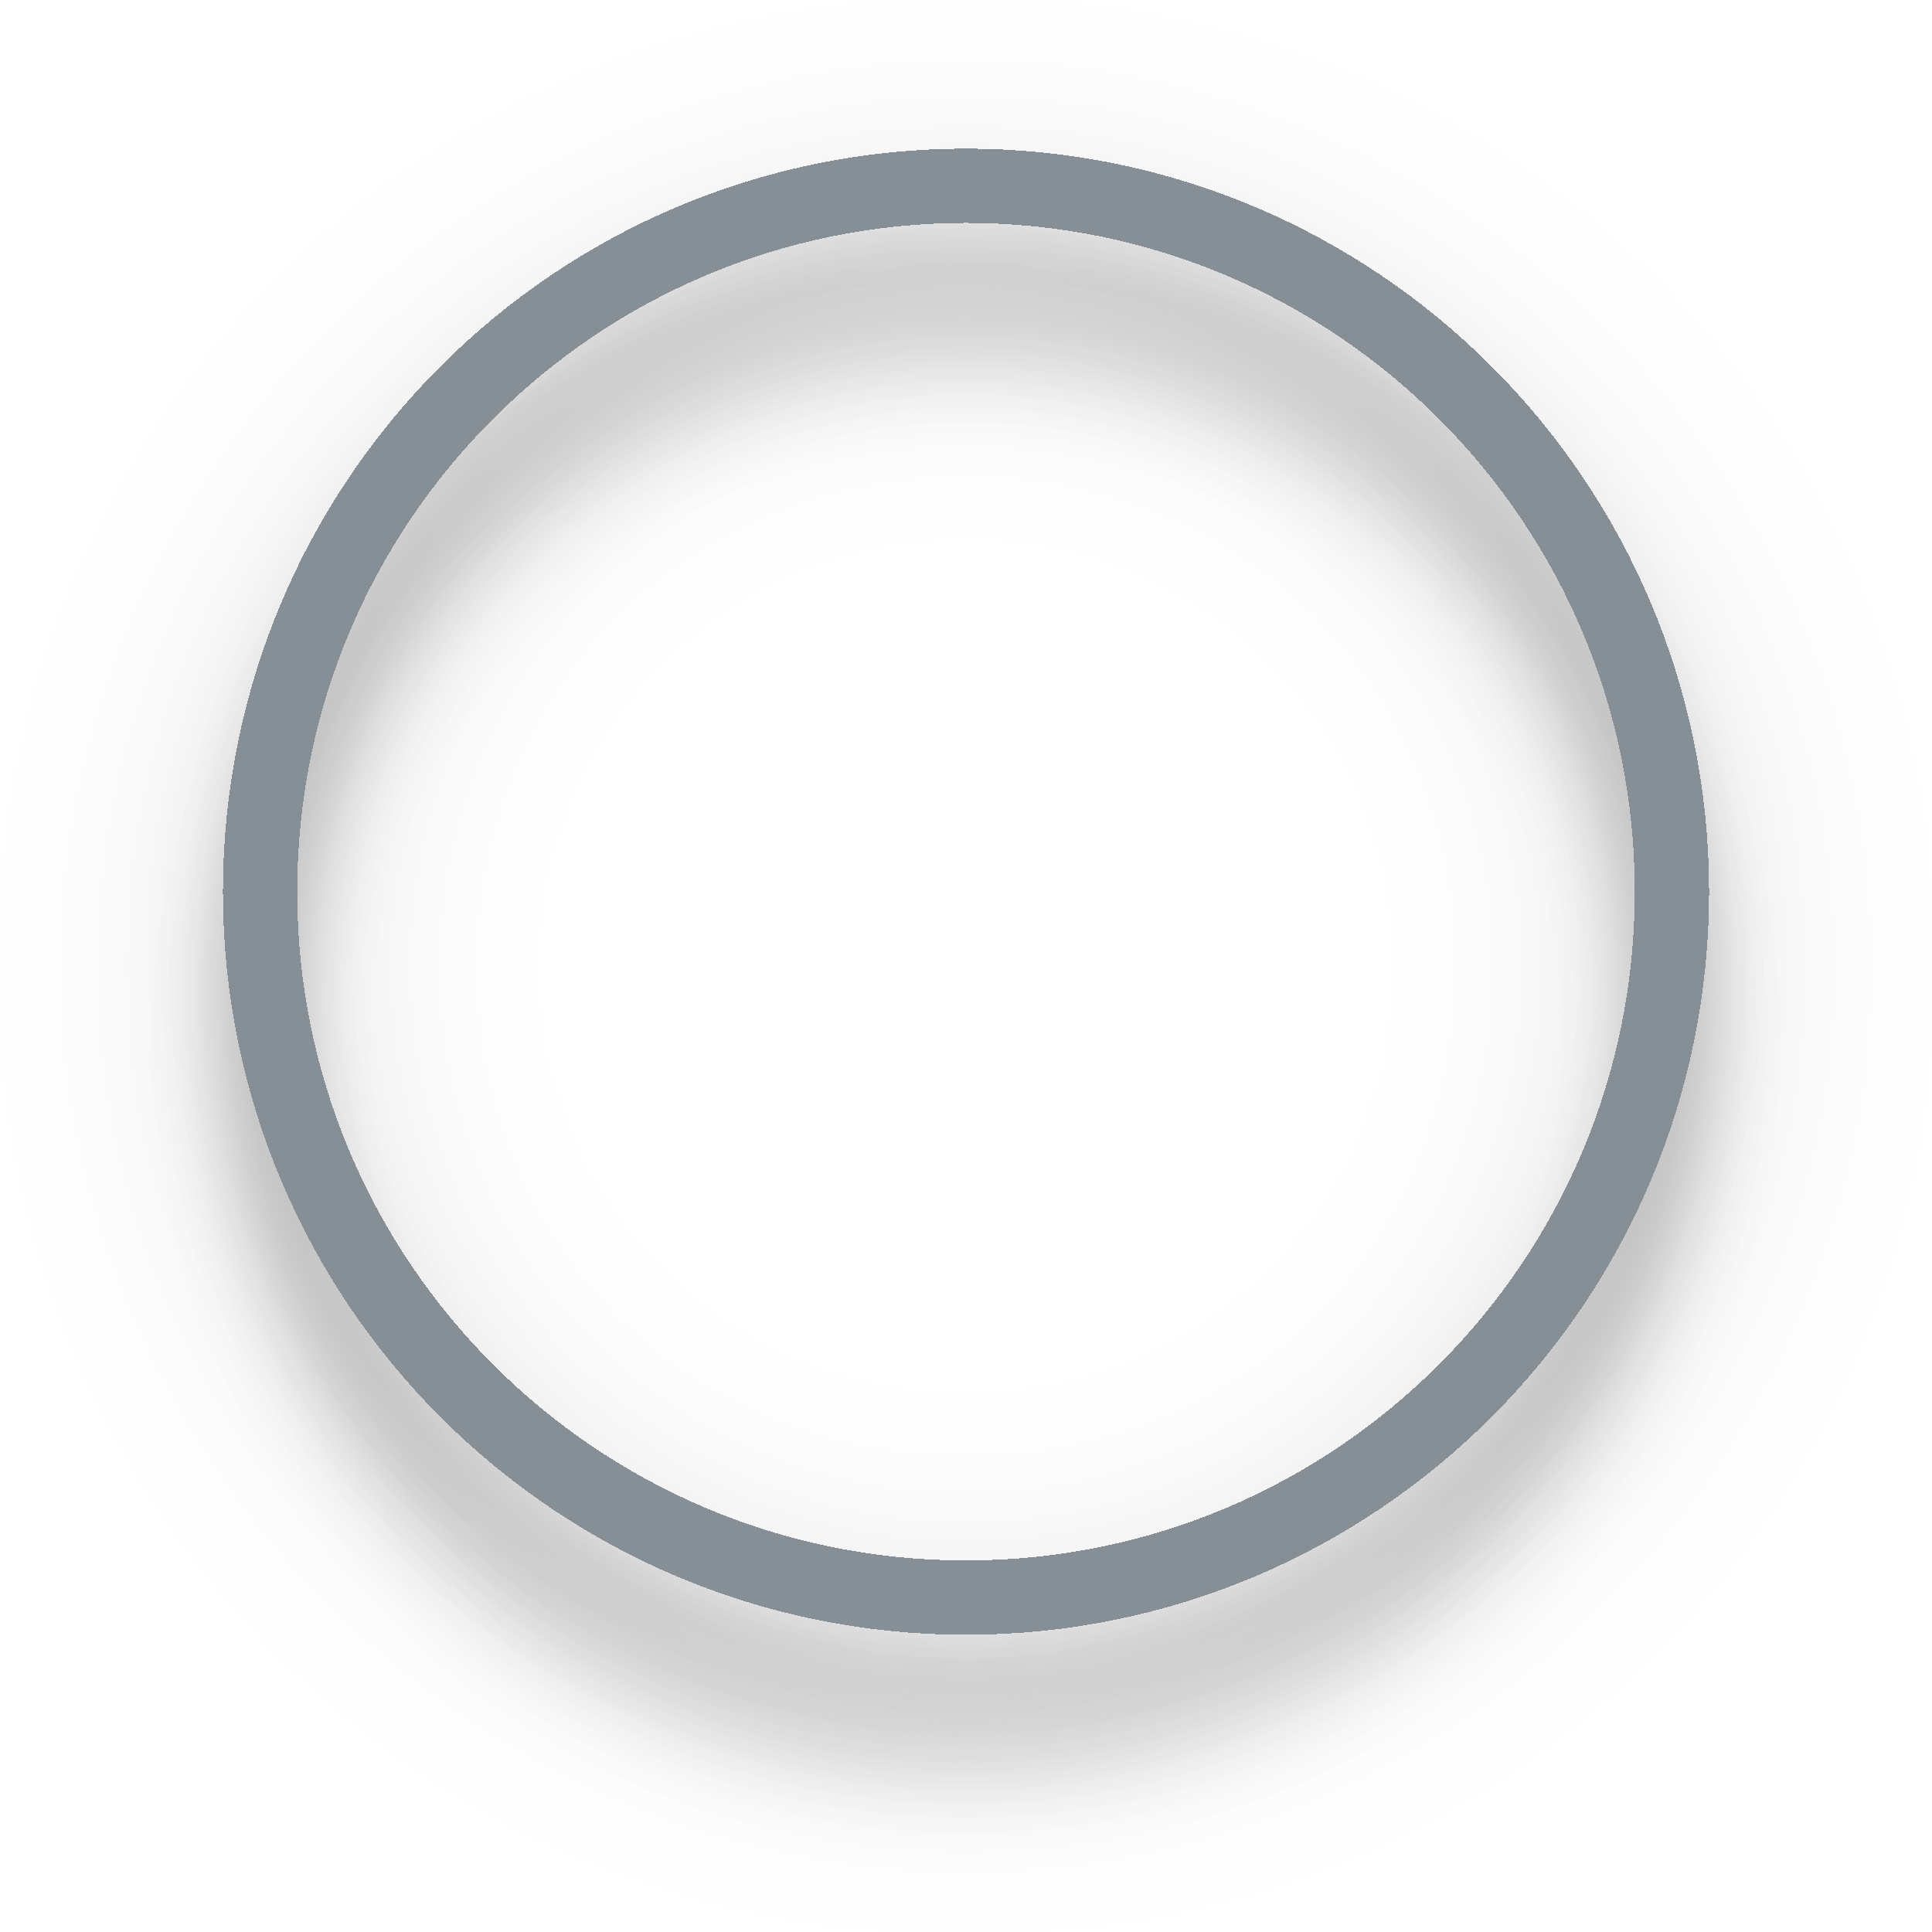
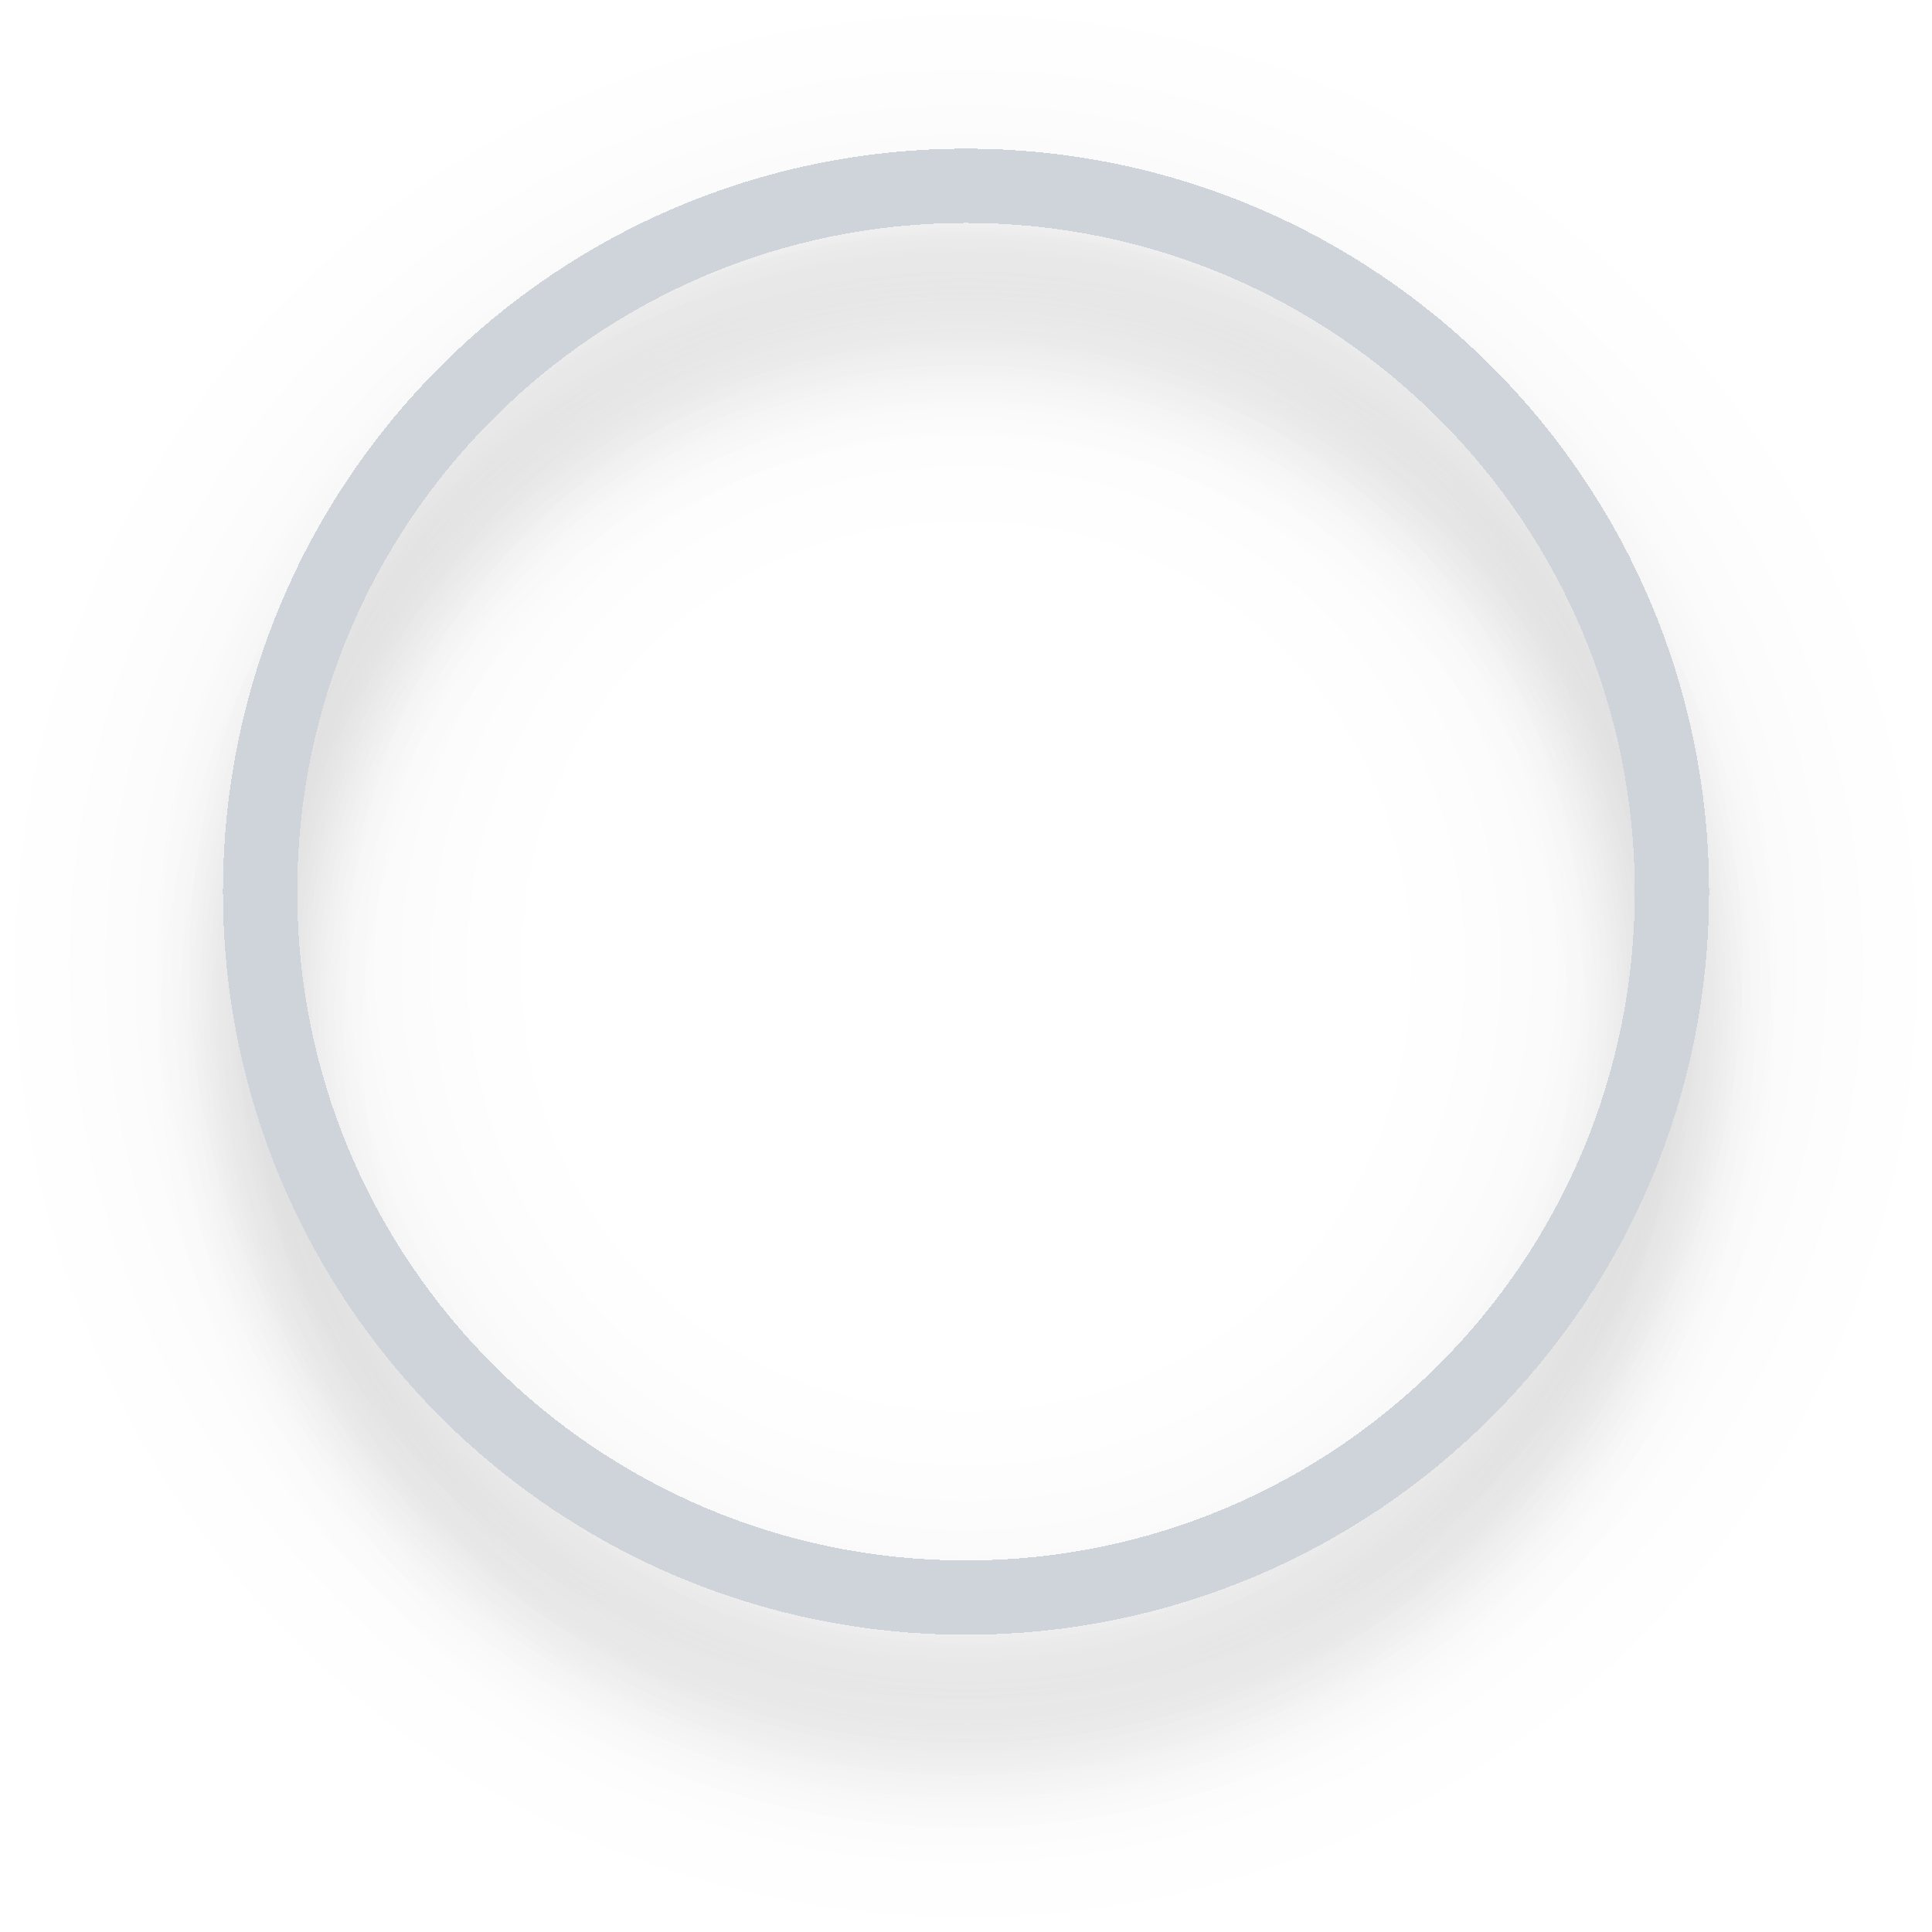
<svg xmlns="http://www.w3.org/2000/svg" width="26" height="26" viewBox="0 0 26 26" fill="none">
-   <g filter="url(#filter0_ddd_78_1246)">
-     <rect x="3.5" y="2.5" width="19" height="19" rx="9.5" stroke="#868E96" shape-rendering="crispEdges" />
+   <g filter="url(#filter0_ddd_330_6188)">
+     <rect x="3.5" y="2.5" width="19" height="19" rx="9.5" stroke="#CED4DA" shape-rendering="crispEdges" />
  </g>
  <defs>
-     <filter id="filter0_ddd_78_1246" x="0" y="0" width="26" height="26" filterUnits="userSpaceOnUse" color-interpolation-filters="sRGB">
+     <filter id="filter0_ddd_330_6188" x="0" y="0" width="26" height="26" filterUnits="userSpaceOnUse" color-interpolation-filters="sRGB">
      <feFlood flood-opacity="0" result="BackgroundImageFix" />
      <feColorMatrix in="SourceAlpha" type="matrix" values="0 0 0 0 0 0 0 0 0 0 0 0 0 0 0 0 0 0 127 0" result="hardAlpha" />
      <feOffset dy="1" />
      <feGaussianBlur stdDeviation="1.5" />
      <feComposite in2="hardAlpha" operator="out" />
-       <feColorMatrix type="matrix" values="0 0 0 0 0 0 0 0 0 0 0 0 0 0 0 0 0 0 0.2 0" />
-       <feBlend mode="normal" in2="BackgroundImageFix" result="effect1_dropShadow_78_1246" />
+       <feColorMatrix type="matrix" values="0 0 0 0 0 0 0 0 0 0 0 0 0 0 0 0 0 0 0.1 0" />
+       <feBlend mode="normal" in2="BackgroundImageFix" result="effect1_dropShadow_330_6188" />
      <feColorMatrix in="SourceAlpha" type="matrix" values="0 0 0 0 0 0 0 0 0 0 0 0 0 0 0 0 0 0 127 0" result="hardAlpha" />
      <feOffset dy="2" />
      <feGaussianBlur stdDeviation="0.5" />
      <feComposite in2="hardAlpha" operator="out" />
-       <feColorMatrix type="matrix" values="0 0 0 0 0 0 0 0 0 0 0 0 0 0 0 0 0 0 0.12 0" />
-       <feBlend mode="normal" in2="effect1_dropShadow_78_1246" result="effect2_dropShadow_78_1246" />
+       <feColorMatrix type="matrix" values="0 0 0 0 0 0 0 0 0 0 0 0 0 0 0 0 0 0 0.06 0" />
+       <feBlend mode="normal" in2="effect1_dropShadow_330_6188" result="effect2_dropShadow_330_6188" />
      <feColorMatrix in="SourceAlpha" type="matrix" values="0 0 0 0 0 0 0 0 0 0 0 0 0 0 0 0 0 0 127 0" result="hardAlpha" />
      <feOffset dy="1" />
      <feGaussianBlur stdDeviation="0.5" />
      <feComposite in2="hardAlpha" operator="out" />
-       <feColorMatrix type="matrix" values="0 0 0 0 0 0 0 0 0 0 0 0 0 0 0 0 0 0 0.16 0" />
-       <feBlend mode="normal" in2="effect2_dropShadow_78_1246" result="effect3_dropShadow_78_1246" />
-       <feBlend mode="normal" in="SourceGraphic" in2="effect3_dropShadow_78_1246" result="shape" />
+       <feColorMatrix type="matrix" values="0 0 0 0 0 0 0 0 0 0 0 0 0 0 0 0 0 0 0.08 0" />
+       <feBlend mode="normal" in2="effect2_dropShadow_330_6188" result="effect3_dropShadow_330_6188" />
+       <feBlend mode="normal" in="SourceGraphic" in2="effect3_dropShadow_330_6188" result="shape" />
    </filter>
  </defs>
</svg>
